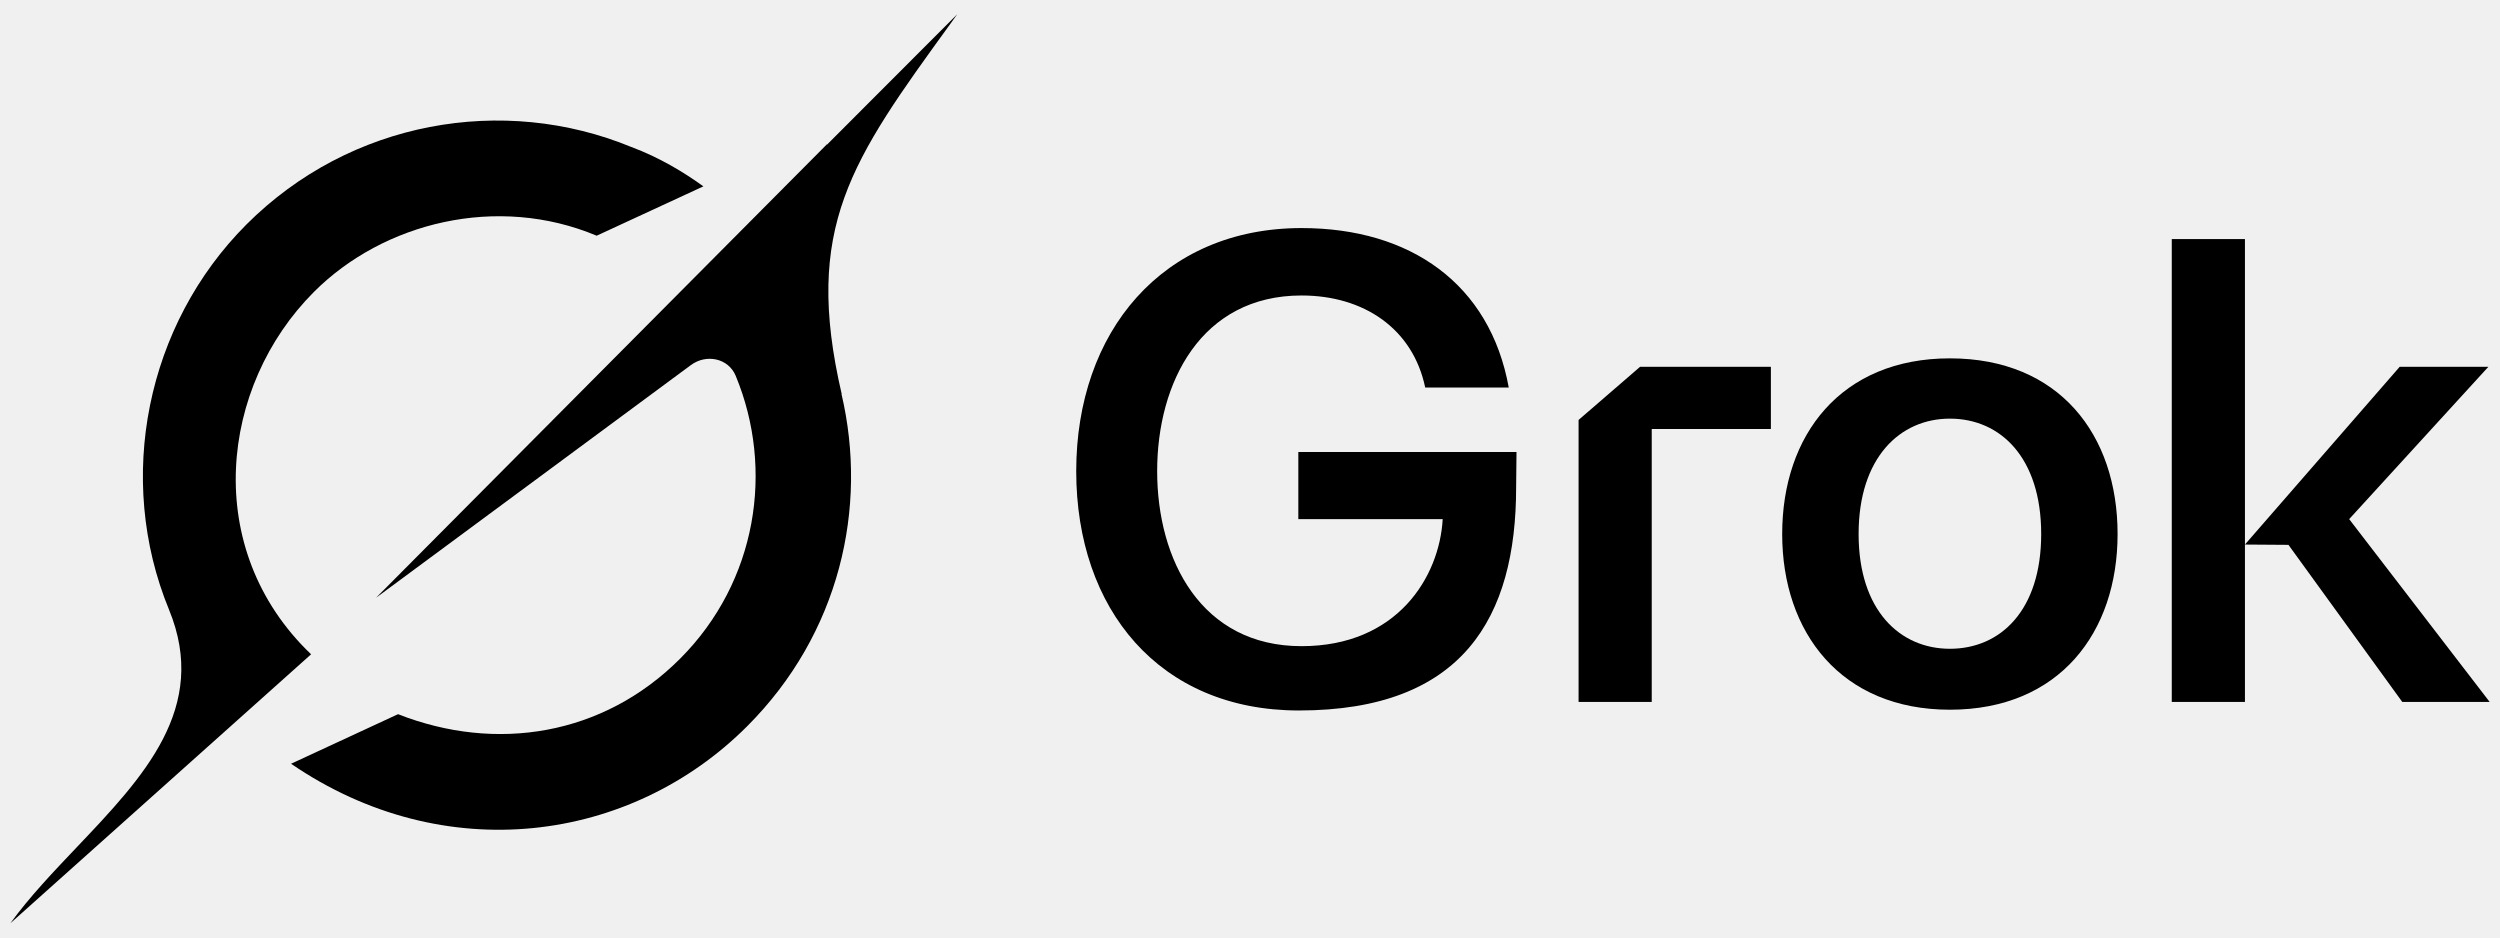
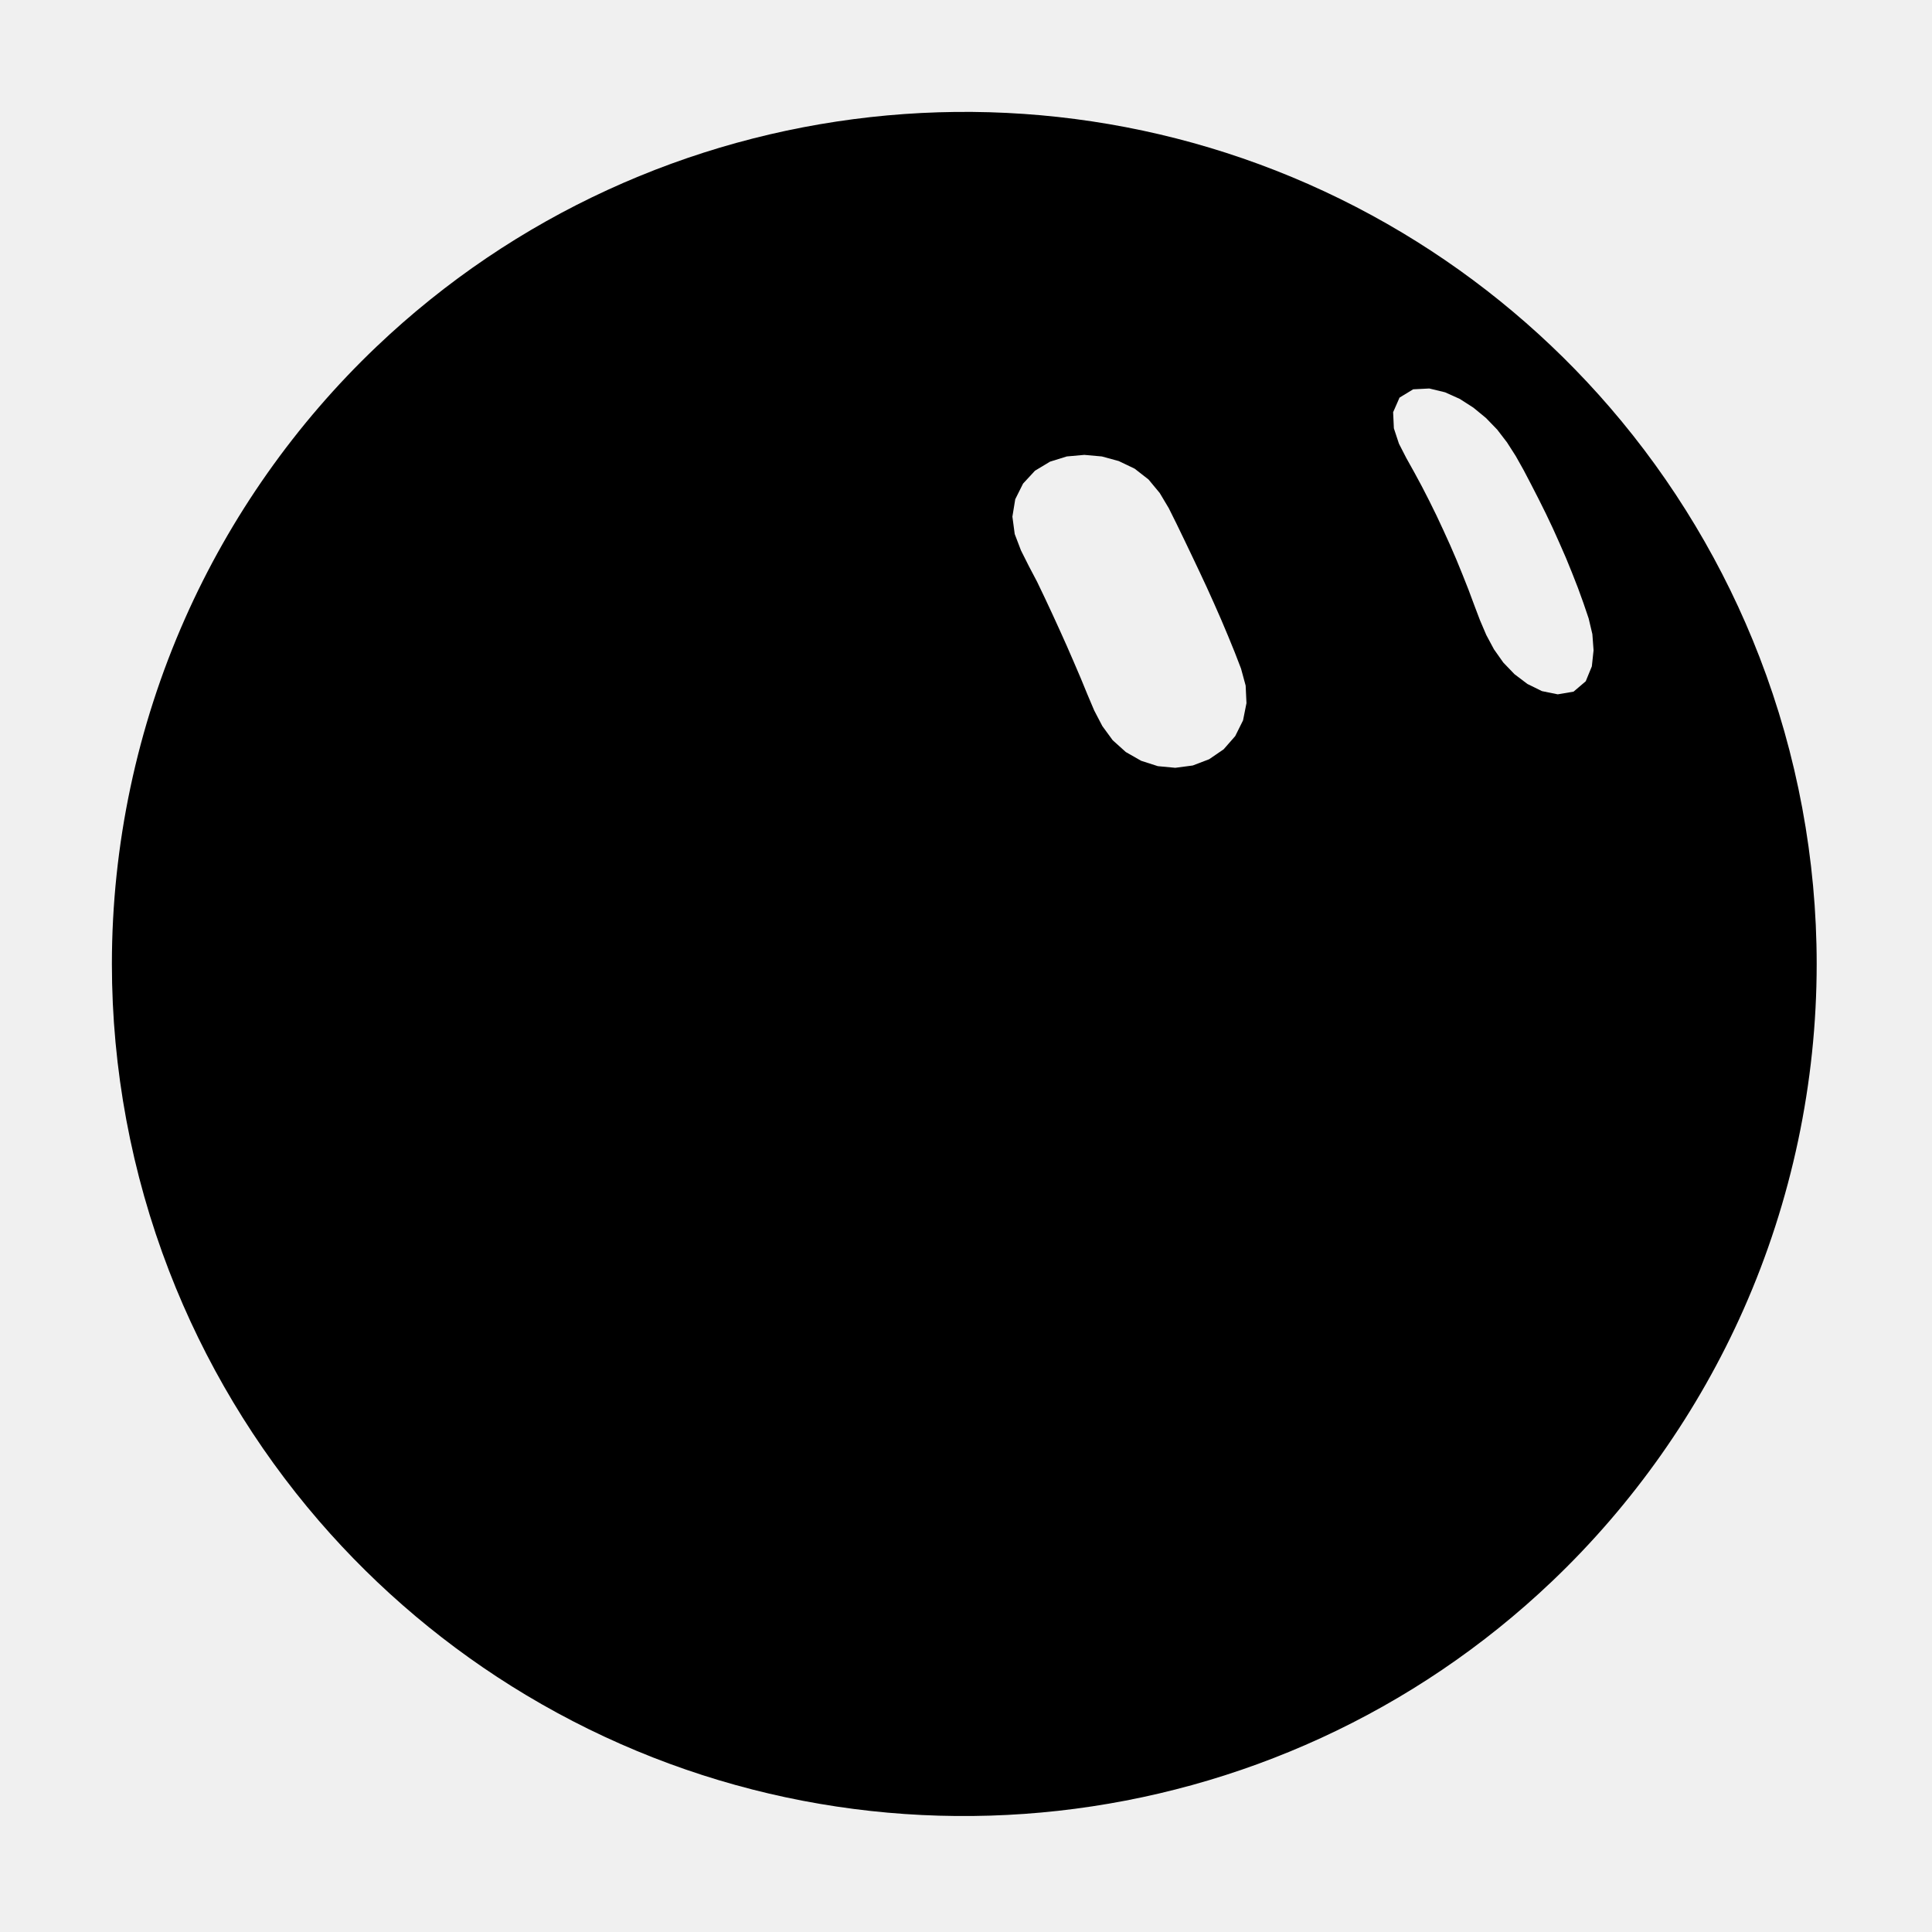
- <svg xmlns="http://www.w3.org/2000/svg" viewBox="0 0 88 33" fill="none">
-   <path d="M76.446 24.708V8.416H79.022V19.168L84.469 12.911H87.591L82.691 18.273L87.636 24.708H84.56L80.554 19.179L79.022 19.168V24.708H76.446Z" fill="#000000" />
-   <path d="M68.636 24.982C64.807 24.982 62.733 22.266 62.733 18.798C62.733 15.307 64.807 12.614 68.636 12.614C72.488 12.614 74.539 15.307 74.539 18.798C74.539 22.266 72.488 24.982 68.636 24.982ZM65.423 18.798C65.423 21.49 66.881 22.837 68.636 22.837C70.414 22.837 71.85 21.49 71.85 18.798C71.85 16.105 70.414 14.736 68.636 14.736C66.881 14.736 65.423 16.105 65.423 18.798Z" fill="#000000" />
-   <path d="M55.566 24.708V14.782L57.731 12.911H62.335V15.101H58.141V24.708H55.566Z" fill="#000000" />
-   <path d="M45.719 25.009C40.81 25.009 37.883 21.445 37.883 16.585C37.883 11.679 40.915 8.028 45.815 8.028C49.643 8.028 52.447 9.99 53.108 13.641H50.167C49.734 11.565 48.002 10.401 45.815 10.401C42.282 10.401 40.732 13.459 40.732 16.585C40.732 19.711 42.282 22.745 45.815 22.745C49.188 22.745 50.669 20.304 50.783 18.273H45.701V15.911H53.381L53.368 17.146C53.368 21.736 51.498 25.009 45.719 25.009Z" fill="#000000" />
-   <path d="M13.237 21.041L24.319 12.851C24.862 12.449 25.638 12.606 25.897 13.229C27.26 16.518 26.651 20.471 23.94 23.185C21.23 25.899 17.458 26.494 14.011 25.139L10.245 26.884C15.646 30.581 22.205 29.666 26.304 25.56C29.555 22.305 30.562 17.868 29.62 13.867L29.629 13.876C28.264 7.998 29.965 5.649 33.449 0.845C33.531 0.731 33.614 0.617 33.696 0.5L29.111 5.091V5.076L13.234 21.044" fill="#000000" />
-   <path d="M10.95 23.031C7.073 19.323 7.742 13.585 11.05 10.276C13.496 7.827 17.504 6.828 21.002 8.297L24.759 6.56C24.083 6.07 23.215 5.543 22.22 5.173C17.72 3.319 12.333 4.242 8.675 7.901C5.156 11.424 4.05 16.84 5.95 21.462C7.369 24.916 5.043 27.36 2.699 29.826C1.868 30.7 1.035 31.575 0.364 32.5L10.947 23.034" fill="#000000" />
+ <svg xmlns="http://www.w3.org/2000/svg" viewBox="-15 -15 259 259">
+   <defs>
+     <mask id="grok-bot-eyes">
+       <rect x="-15" y="-15" width="259" height="259" fill="#FFFFFF" />
+       <path d="M130.36 45.98L132.71 46.19L134.98 46.81L137.11 47.83L138.97 49.28L140.47 51.09L141.68 53.12L142.73 55.23L143.76 57.36L144.78 59.49L145.79 61.62L146.79 63.76L147.76 65.91L148.71 68.07L149.63 70.25L150.52 72.43L151.37 74.63L151.99 76.91L152.10 79.26L151.64 81.57L150.59 83.68L149.04 85.45L147.10 86.78L144.90 87.62L142.56 87.93L140.22 87.71L137.98 86.99L135.93 85.82L134.17 84.24L132.78 82.34L131.69 80.25L130.77 78.08L129.87 75.89L128.94 73.72L128.00 71.56L127.03 69.40L126.05 67.26L125.05 65.12L124.03 62.99L122.93 60.90L121.87 58.79L121.03 56.59L120.72 54.26L121.10 51.93L122.15 49.83L123.75 48.10L125.76 46.89L128.01 46.19Z" fill="#000000" />
+       <path d="M176.61 37.08L178.72 37.59L180.70 38.48L182.52 39.65L184.20 41.03L185.71 42.59L187.03 44.31L188.20 46.14L189.26 48.03L190.27 49.96L191.26 51.89L192.23 53.84L193.16 55.80L194.05 57.78L194.92 59.77L195.74 61.78L196.53 63.80L197.27 65.84L197.97 67.90L198.47 70.01L198.63 72.18L198.40 74.33L197.58 76.33L195.95 77.72L193.83 78.08L191.71 77.65L189.76 76.69L188.03 75.38L186.53 73.82L185.28 72.05L184.25 70.13L183.40 68.14L182.63 66.11L181.87 64.07L181.07 62.05L180.25 60.04L179.39 58.05L178.49 56.07L177.57 54.10L176.61 52.15L175.62 50.22L174.59 48.31L173.53 46.41L172.54 44.48L171.86 42.42L171.76 40.26L172.62 38.30L174.45 37.19Z" fill="#000000" />
+     </mask>
+   </defs>
+   <path d="M228.541 114.228C228.541 130.133 225.184 145.994 218.738 160.534C212.674 174.217 203.904 186.669 193.065 196.988C155.933 232.34 99.497 238.596 55.526 212.24C45.097 205.99 35.685 198.072 27.745 188.866C19.193 178.953 12.369 167.569 7.658 155.351C2.607 142.264 0 128.257 0 114.228C0 98.322 3.358 82.461 9.803 67.921C15.867 54.238 24.638 41.786 35.477 31.467C72.608 -3.885 129.044 -10.141 173.016 16.215C183.444 22.465 192.856 30.383 200.796 39.59C209.349 49.502 216.173 60.886 220.883 73.104C225.934 86.191 228.541 100.198 228.541 114.228Z" fill="#000000" mask="url(#grok-bot-eyes)" />
</svg>
